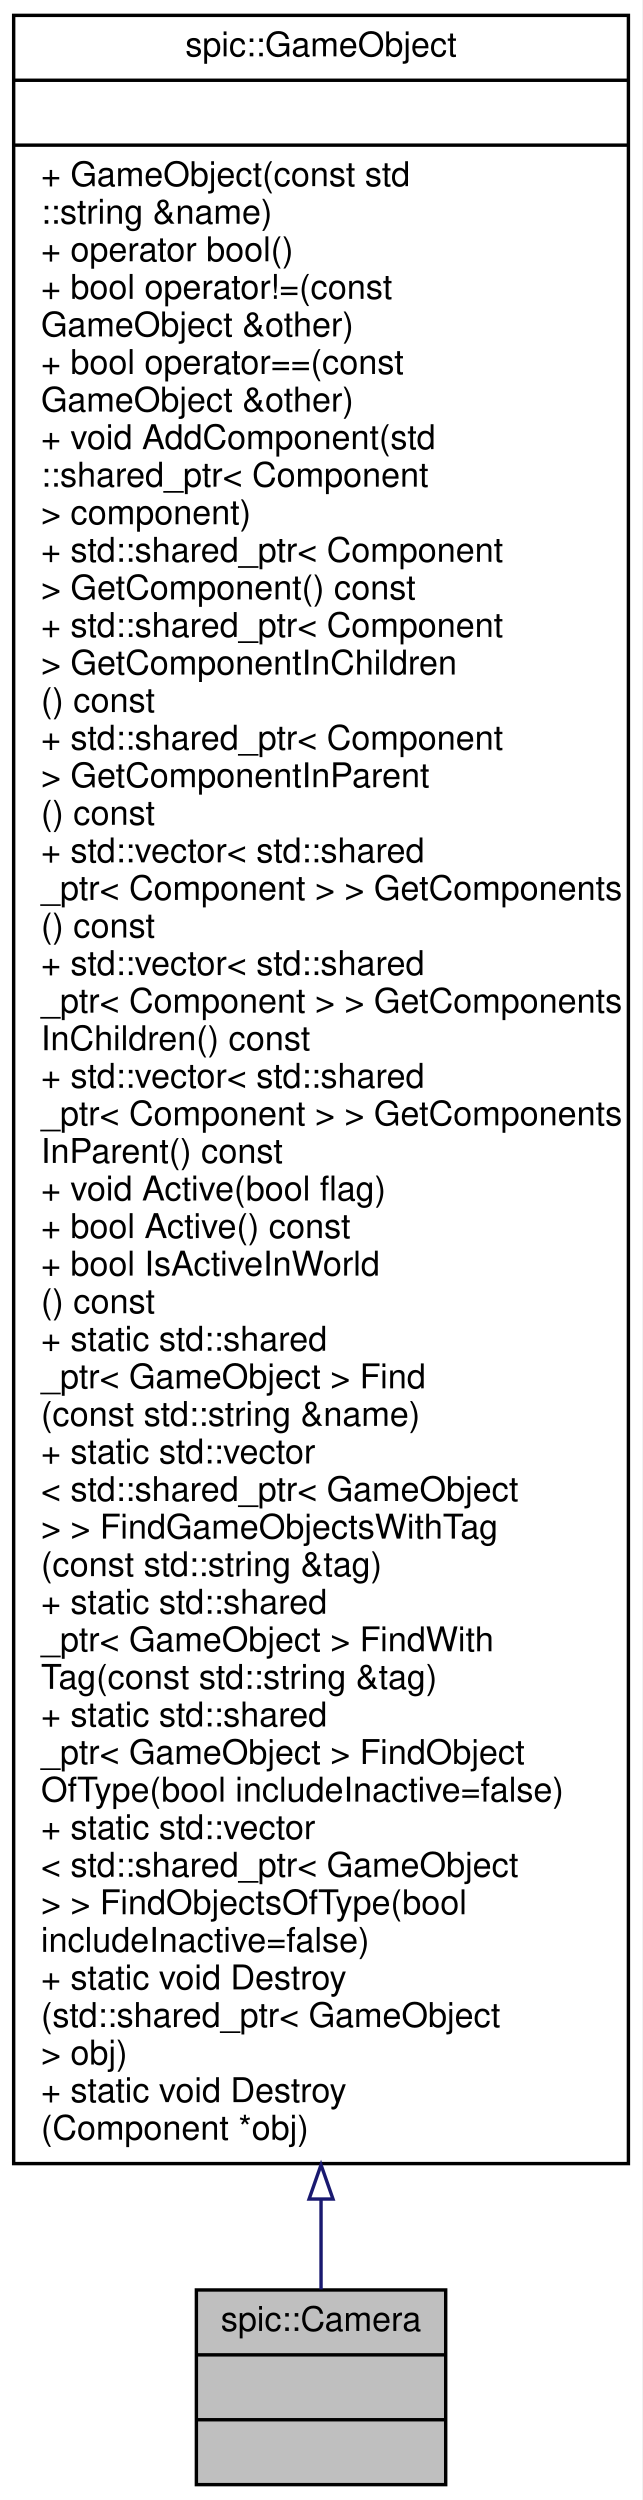
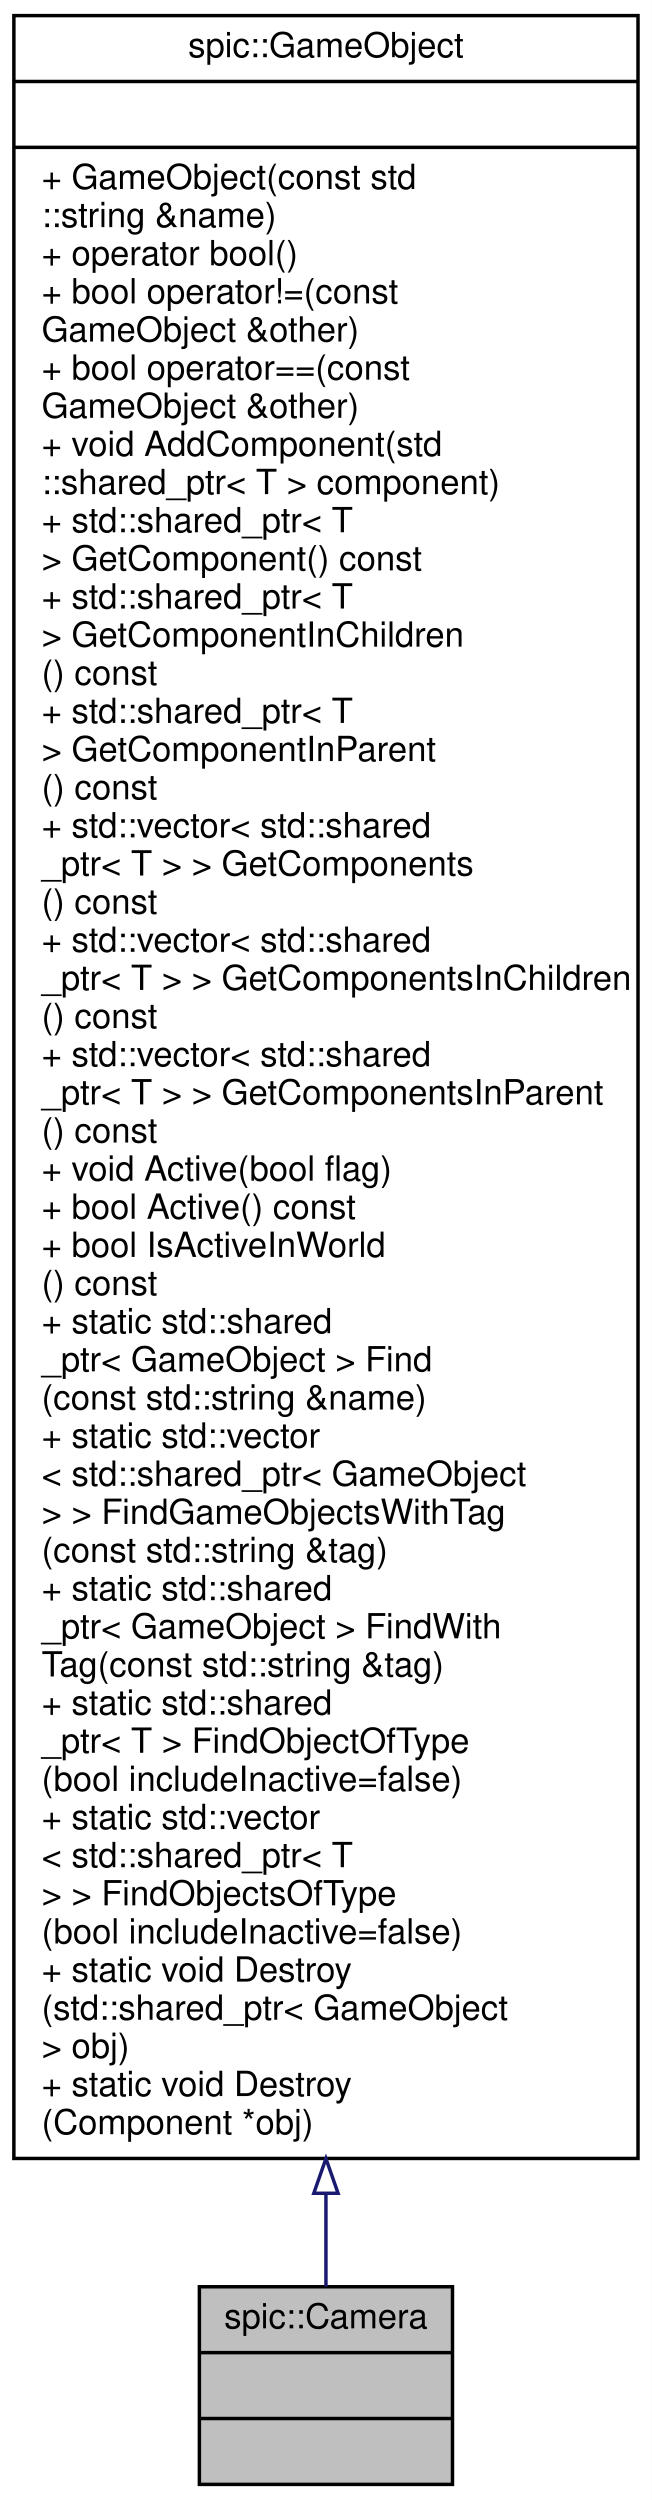
- <svg xmlns="http://www.w3.org/2000/svg" xmlns:xlink="http://www.w3.org/1999/xlink" width="188pt" height="732pt" viewBox="0.00 0.00 188.00 732.00">
-   <g id="graph0" class="graph" transform="scale(1 1) rotate(0) translate(4 728)">
-     <polygon fill="white" stroke="transparent" points="-4,4 -4,-728 184,-728 184,4 -4,4" />
+ <svg xmlns="http://www.w3.org/2000/svg" xmlns:xlink="http://www.w3.org/1999/xlink" width="188pt" height="721pt" viewBox="0.00 0.00 188.00 721.00">
+   <g id="graph0" class="graph" transform="scale(1 1) rotate(0) translate(4 717)">
+     <polygon fill="white" stroke="transparent" points="-4,4 -4,-717 184,-717 184,4 -4,4" />
    <g id="node1" class="node">
      <g id="a_node1">
        <a xlink:title="Class representing a point of view towards the game scene.">
          <polygon fill="#bfbfbf" stroke="black" points="53.5,-0.5 53.5,-57.5 126.5,-57.5 126.5,-0.5 53.5,-0.5" />
          <text text-anchor="middle" x="90" y="-45.5" font-family="Helvetica,sans-Serif" font-size="10.00">spic::Camera</text>
          <polyline fill="none" stroke="black" points="53.5,-38.5 126.5,-38.5 " />
          <text text-anchor="middle" x="90" y="-26.5" font-family="Helvetica,sans-Serif" font-size="10.00"> </text>
          <polyline fill="none" stroke="black" points="53.5,-19.5 126.5,-19.5 " />
          <text text-anchor="middle" x="90" y="-7.5" font-family="Helvetica,sans-Serif" font-size="10.00"> </text>
        </a>
      </g>
    </g>
    <g id="node2" class="node">
      <g id="a_node2">
        <a xlink:href="classspic_1_1GameObject.html" target="_top" xlink:title="Any object which should be represented on screen.">
-           <polygon fill="white" stroke="black" points="0,-94.5 0,-723.5 180,-723.5 180,-94.5 0,-94.5" />
-           <text text-anchor="middle" x="90" y="-711.5" font-family="Helvetica,sans-Serif" font-size="10.00">spic::GameObject</text>
-           <polyline fill="none" stroke="black" points="0,-704.5 180,-704.5 " />
-           <text text-anchor="middle" x="90" y="-692.5" font-family="Helvetica,sans-Serif" font-size="10.00"> </text>
-           <polyline fill="none" stroke="black" points="0,-685.5 180,-685.5 " />
-           <text text-anchor="start" x="8" y="-673.5" font-family="Helvetica,sans-Serif" font-size="10.00">+ GameObject(const std</text>
-           <text text-anchor="start" x="8" y="-662.5" font-family="Helvetica,sans-Serif" font-size="10.00">::string &amp;name)</text>
-           <text text-anchor="start" x="8" y="-651.5" font-family="Helvetica,sans-Serif" font-size="10.00">+ operator bool()</text>
-           <text text-anchor="start" x="8" y="-640.5" font-family="Helvetica,sans-Serif" font-size="10.00">+ bool operator!=(const</text>
-           <text text-anchor="start" x="8" y="-629.5" font-family="Helvetica,sans-Serif" font-size="10.00"> GameObject &amp;other)</text>
-           <text text-anchor="start" x="8" y="-618.5" font-family="Helvetica,sans-Serif" font-size="10.00">+ bool operator==(const</text>
-           <text text-anchor="start" x="8" y="-607.5" font-family="Helvetica,sans-Serif" font-size="10.00"> GameObject &amp;other)</text>
-           <text text-anchor="start" x="8" y="-596.5" font-family="Helvetica,sans-Serif" font-size="10.00">+ void AddComponent(std</text>
-           <text text-anchor="start" x="8" y="-585.5" font-family="Helvetica,sans-Serif" font-size="10.00">::shared_ptr&lt; Component</text>
-           <text text-anchor="start" x="8" y="-574.5" font-family="Helvetica,sans-Serif" font-size="10.00"> &gt; component)</text>
-           <text text-anchor="start" x="8" y="-563.5" font-family="Helvetica,sans-Serif" font-size="10.00">+ std::shared_ptr&lt; Component</text>
+           <polygon fill="white" stroke="black" points="0,-94.5 0,-712.5 180,-712.5 180,-94.5 0,-94.5" />
+           <text text-anchor="middle" x="90" y="-700.5" font-family="Helvetica,sans-Serif" font-size="10.00">spic::GameObject</text>
+           <polyline fill="none" stroke="black" points="0,-693.5 180,-693.5 " />
+           <text text-anchor="middle" x="90" y="-681.5" font-family="Helvetica,sans-Serif" font-size="10.00"> </text>
+           <polyline fill="none" stroke="black" points="0,-674.5 180,-674.5 " />
+           <text text-anchor="start" x="8" y="-662.5" font-family="Helvetica,sans-Serif" font-size="10.00">+ GameObject(const std</text>
+           <text text-anchor="start" x="8" y="-651.5" font-family="Helvetica,sans-Serif" font-size="10.00">::string &amp;name)</text>
+           <text text-anchor="start" x="8" y="-640.5" font-family="Helvetica,sans-Serif" font-size="10.00">+ operator bool()</text>
+           <text text-anchor="start" x="8" y="-629.5" font-family="Helvetica,sans-Serif" font-size="10.00">+ bool operator!=(const</text>
+           <text text-anchor="start" x="8" y="-618.5" font-family="Helvetica,sans-Serif" font-size="10.00"> GameObject &amp;other)</text>
+           <text text-anchor="start" x="8" y="-607.5" font-family="Helvetica,sans-Serif" font-size="10.00">+ bool operator==(const</text>
+           <text text-anchor="start" x="8" y="-596.5" font-family="Helvetica,sans-Serif" font-size="10.00"> GameObject &amp;other)</text>
+           <text text-anchor="start" x="8" y="-585.5" font-family="Helvetica,sans-Serif" font-size="10.00">+ void AddComponent(std</text>
+           <text text-anchor="start" x="8" y="-574.5" font-family="Helvetica,sans-Serif" font-size="10.00">::shared_ptr&lt; T &gt; component)</text>
+           <text text-anchor="start" x="8" y="-563.5" font-family="Helvetica,sans-Serif" font-size="10.00">+ std::shared_ptr&lt; T</text>
          <text text-anchor="start" x="8" y="-552.5" font-family="Helvetica,sans-Serif" font-size="10.00"> &gt; GetComponent() const</text>
-           <text text-anchor="start" x="8" y="-541.5" font-family="Helvetica,sans-Serif" font-size="10.00">+ std::shared_ptr&lt; Component</text>
+           <text text-anchor="start" x="8" y="-541.5" font-family="Helvetica,sans-Serif" font-size="10.00">+ std::shared_ptr&lt; T</text>
          <text text-anchor="start" x="8" y="-530.5" font-family="Helvetica,sans-Serif" font-size="10.00"> &gt; GetComponentInChildren</text>
          <text text-anchor="start" x="8" y="-519.5" font-family="Helvetica,sans-Serif" font-size="10.00">() const</text>
-           <text text-anchor="start" x="8" y="-508.5" font-family="Helvetica,sans-Serif" font-size="10.00">+ std::shared_ptr&lt; Component</text>
+           <text text-anchor="start" x="8" y="-508.5" font-family="Helvetica,sans-Serif" font-size="10.00">+ std::shared_ptr&lt; T</text>
          <text text-anchor="start" x="8" y="-497.5" font-family="Helvetica,sans-Serif" font-size="10.00"> &gt; GetComponentInParent</text>
          <text text-anchor="start" x="8" y="-486.5" font-family="Helvetica,sans-Serif" font-size="10.00">() const</text>
          <text text-anchor="start" x="8" y="-475.5" font-family="Helvetica,sans-Serif" font-size="10.00">+ std::vector&lt; std::shared</text>
-           <text text-anchor="start" x="8" y="-464.5" font-family="Helvetica,sans-Serif" font-size="10.00">_ptr&lt; Component &gt; &gt; GetComponents</text>
+           <text text-anchor="start" x="8" y="-464.5" font-family="Helvetica,sans-Serif" font-size="10.00">_ptr&lt; T &gt; &gt; GetComponents</text>
          <text text-anchor="start" x="8" y="-453.5" font-family="Helvetica,sans-Serif" font-size="10.00">() const</text>
          <text text-anchor="start" x="8" y="-442.5" font-family="Helvetica,sans-Serif" font-size="10.00">+ std::vector&lt; std::shared</text>
-           <text text-anchor="start" x="8" y="-431.5" font-family="Helvetica,sans-Serif" font-size="10.00">_ptr&lt; Component &gt; &gt; GetComponents</text>
-           <text text-anchor="start" x="8" y="-420.5" font-family="Helvetica,sans-Serif" font-size="10.00">InChildren() const</text>
+           <text text-anchor="start" x="8" y="-431.5" font-family="Helvetica,sans-Serif" font-size="10.00">_ptr&lt; T &gt; &gt; GetComponentsInChildren</text>
+           <text text-anchor="start" x="8" y="-420.5" font-family="Helvetica,sans-Serif" font-size="10.00">() const</text>
          <text text-anchor="start" x="8" y="-409.5" font-family="Helvetica,sans-Serif" font-size="10.00">+ std::vector&lt; std::shared</text>
-           <text text-anchor="start" x="8" y="-398.5" font-family="Helvetica,sans-Serif" font-size="10.00">_ptr&lt; Component &gt; &gt; GetComponents</text>
-           <text text-anchor="start" x="8" y="-387.5" font-family="Helvetica,sans-Serif" font-size="10.00">InParent() const</text>
+           <text text-anchor="start" x="8" y="-398.5" font-family="Helvetica,sans-Serif" font-size="10.00">_ptr&lt; T &gt; &gt; GetComponentsInParent</text>
+           <text text-anchor="start" x="8" y="-387.5" font-family="Helvetica,sans-Serif" font-size="10.00">() const</text>
          <text text-anchor="start" x="8" y="-376.5" font-family="Helvetica,sans-Serif" font-size="10.00">+ void Active(bool flag)</text>
          <text text-anchor="start" x="8" y="-365.5" font-family="Helvetica,sans-Serif" font-size="10.00">+ bool Active() const</text>
          <text text-anchor="start" x="8" y="-354.5" font-family="Helvetica,sans-Serif" font-size="10.00">+ bool IsActiveInWorld</text>
          <text text-anchor="start" x="8" y="-343.5" font-family="Helvetica,sans-Serif" font-size="10.00">() const</text>
          <text text-anchor="start" x="8" y="-332.5" font-family="Helvetica,sans-Serif" font-size="10.00">+ static std::shared</text>
          <text text-anchor="start" x="8" y="-321.5" font-family="Helvetica,sans-Serif" font-size="10.00">_ptr&lt; GameObject &gt; Find</text>
          <text text-anchor="start" x="8" y="-310.5" font-family="Helvetica,sans-Serif" font-size="10.00">(const std::string &amp;name)</text>
          <text text-anchor="start" x="8" y="-299.5" font-family="Helvetica,sans-Serif" font-size="10.00">+ static std::vector</text>
          <text text-anchor="start" x="8" y="-288.5" font-family="Helvetica,sans-Serif" font-size="10.00">&lt; std::shared_ptr&lt; GameObject</text>
          <text text-anchor="start" x="8" y="-277.5" font-family="Helvetica,sans-Serif" font-size="10.00"> &gt; &gt; FindGameObjectsWithTag</text>
          <text text-anchor="start" x="8" y="-266.5" font-family="Helvetica,sans-Serif" font-size="10.00">(const std::string &amp;tag)</text>
          <text text-anchor="start" x="8" y="-255.5" font-family="Helvetica,sans-Serif" font-size="10.00">+ static std::shared</text>
          <text text-anchor="start" x="8" y="-244.5" font-family="Helvetica,sans-Serif" font-size="10.00">_ptr&lt; GameObject &gt; FindWith</text>
          <text text-anchor="start" x="8" y="-233.5" font-family="Helvetica,sans-Serif" font-size="10.00">Tag(const std::string &amp;tag)</text>
          <text text-anchor="start" x="8" y="-222.5" font-family="Helvetica,sans-Serif" font-size="10.00">+ static std::shared</text>
-           <text text-anchor="start" x="8" y="-211.5" font-family="Helvetica,sans-Serif" font-size="10.00">_ptr&lt; GameObject &gt; FindObject</text>
-           <text text-anchor="start" x="8" y="-200.5" font-family="Helvetica,sans-Serif" font-size="10.00">OfType(bool includeInactive=false)</text>
+           <text text-anchor="start" x="8" y="-211.5" font-family="Helvetica,sans-Serif" font-size="10.00">_ptr&lt; T &gt; FindObjectOfType</text>
+           <text text-anchor="start" x="8" y="-200.5" font-family="Helvetica,sans-Serif" font-size="10.00">(bool includeInactive=false)</text>
          <text text-anchor="start" x="8" y="-189.5" font-family="Helvetica,sans-Serif" font-size="10.00">+ static std::vector</text>
-           <text text-anchor="start" x="8" y="-178.5" font-family="Helvetica,sans-Serif" font-size="10.00">&lt; std::shared_ptr&lt; GameObject</text>
-           <text text-anchor="start" x="8" y="-167.5" font-family="Helvetica,sans-Serif" font-size="10.00"> &gt; &gt; FindObjectsOfType(bool</text>
-           <text text-anchor="start" x="8" y="-156.5" font-family="Helvetica,sans-Serif" font-size="10.00"> includeInactive=false)</text>
+           <text text-anchor="start" x="8" y="-178.5" font-family="Helvetica,sans-Serif" font-size="10.00">&lt; std::shared_ptr&lt; T</text>
+           <text text-anchor="start" x="8" y="-167.5" font-family="Helvetica,sans-Serif" font-size="10.00"> &gt; &gt; FindObjectsOfType</text>
+           <text text-anchor="start" x="8" y="-156.5" font-family="Helvetica,sans-Serif" font-size="10.00">(bool includeInactive=false)</text>
          <text text-anchor="start" x="8" y="-145.5" font-family="Helvetica,sans-Serif" font-size="10.00">+ static void Destroy</text>
          <text text-anchor="start" x="8" y="-134.5" font-family="Helvetica,sans-Serif" font-size="10.00">(std::shared_ptr&lt; GameObject</text>
          <text text-anchor="start" x="8" y="-123.5" font-family="Helvetica,sans-Serif" font-size="10.00"> &gt; obj)</text>
          <text text-anchor="start" x="8" y="-112.5" font-family="Helvetica,sans-Serif" font-size="10.00">+ static void Destroy</text>
          <text text-anchor="start" x="8" y="-101.5" font-family="Helvetica,sans-Serif" font-size="10.00">(Component *obj)</text>
        </a>
      </g>
    </g>
    <g id="edge1" class="edge">
-       <path fill="none" stroke="midnightblue" d="M90,-83.92C90,-74.04 90,-65.2 90,-57.67" />
-       <polygon fill="none" stroke="midnightblue" points="86.5,-84.12 90,-94.12 93.5,-84.12 86.5,-84.12" />
+       <path fill="none" stroke="midnightblue" d="M90,-84.42C90,-74.28 90,-65.21 90,-57.52" />
+       <polygon fill="none" stroke="midnightblue" points="86.5,-84.46 90,-94.46 93.5,-84.46 86.5,-84.46" />
    </g>
  </g>
</svg>
